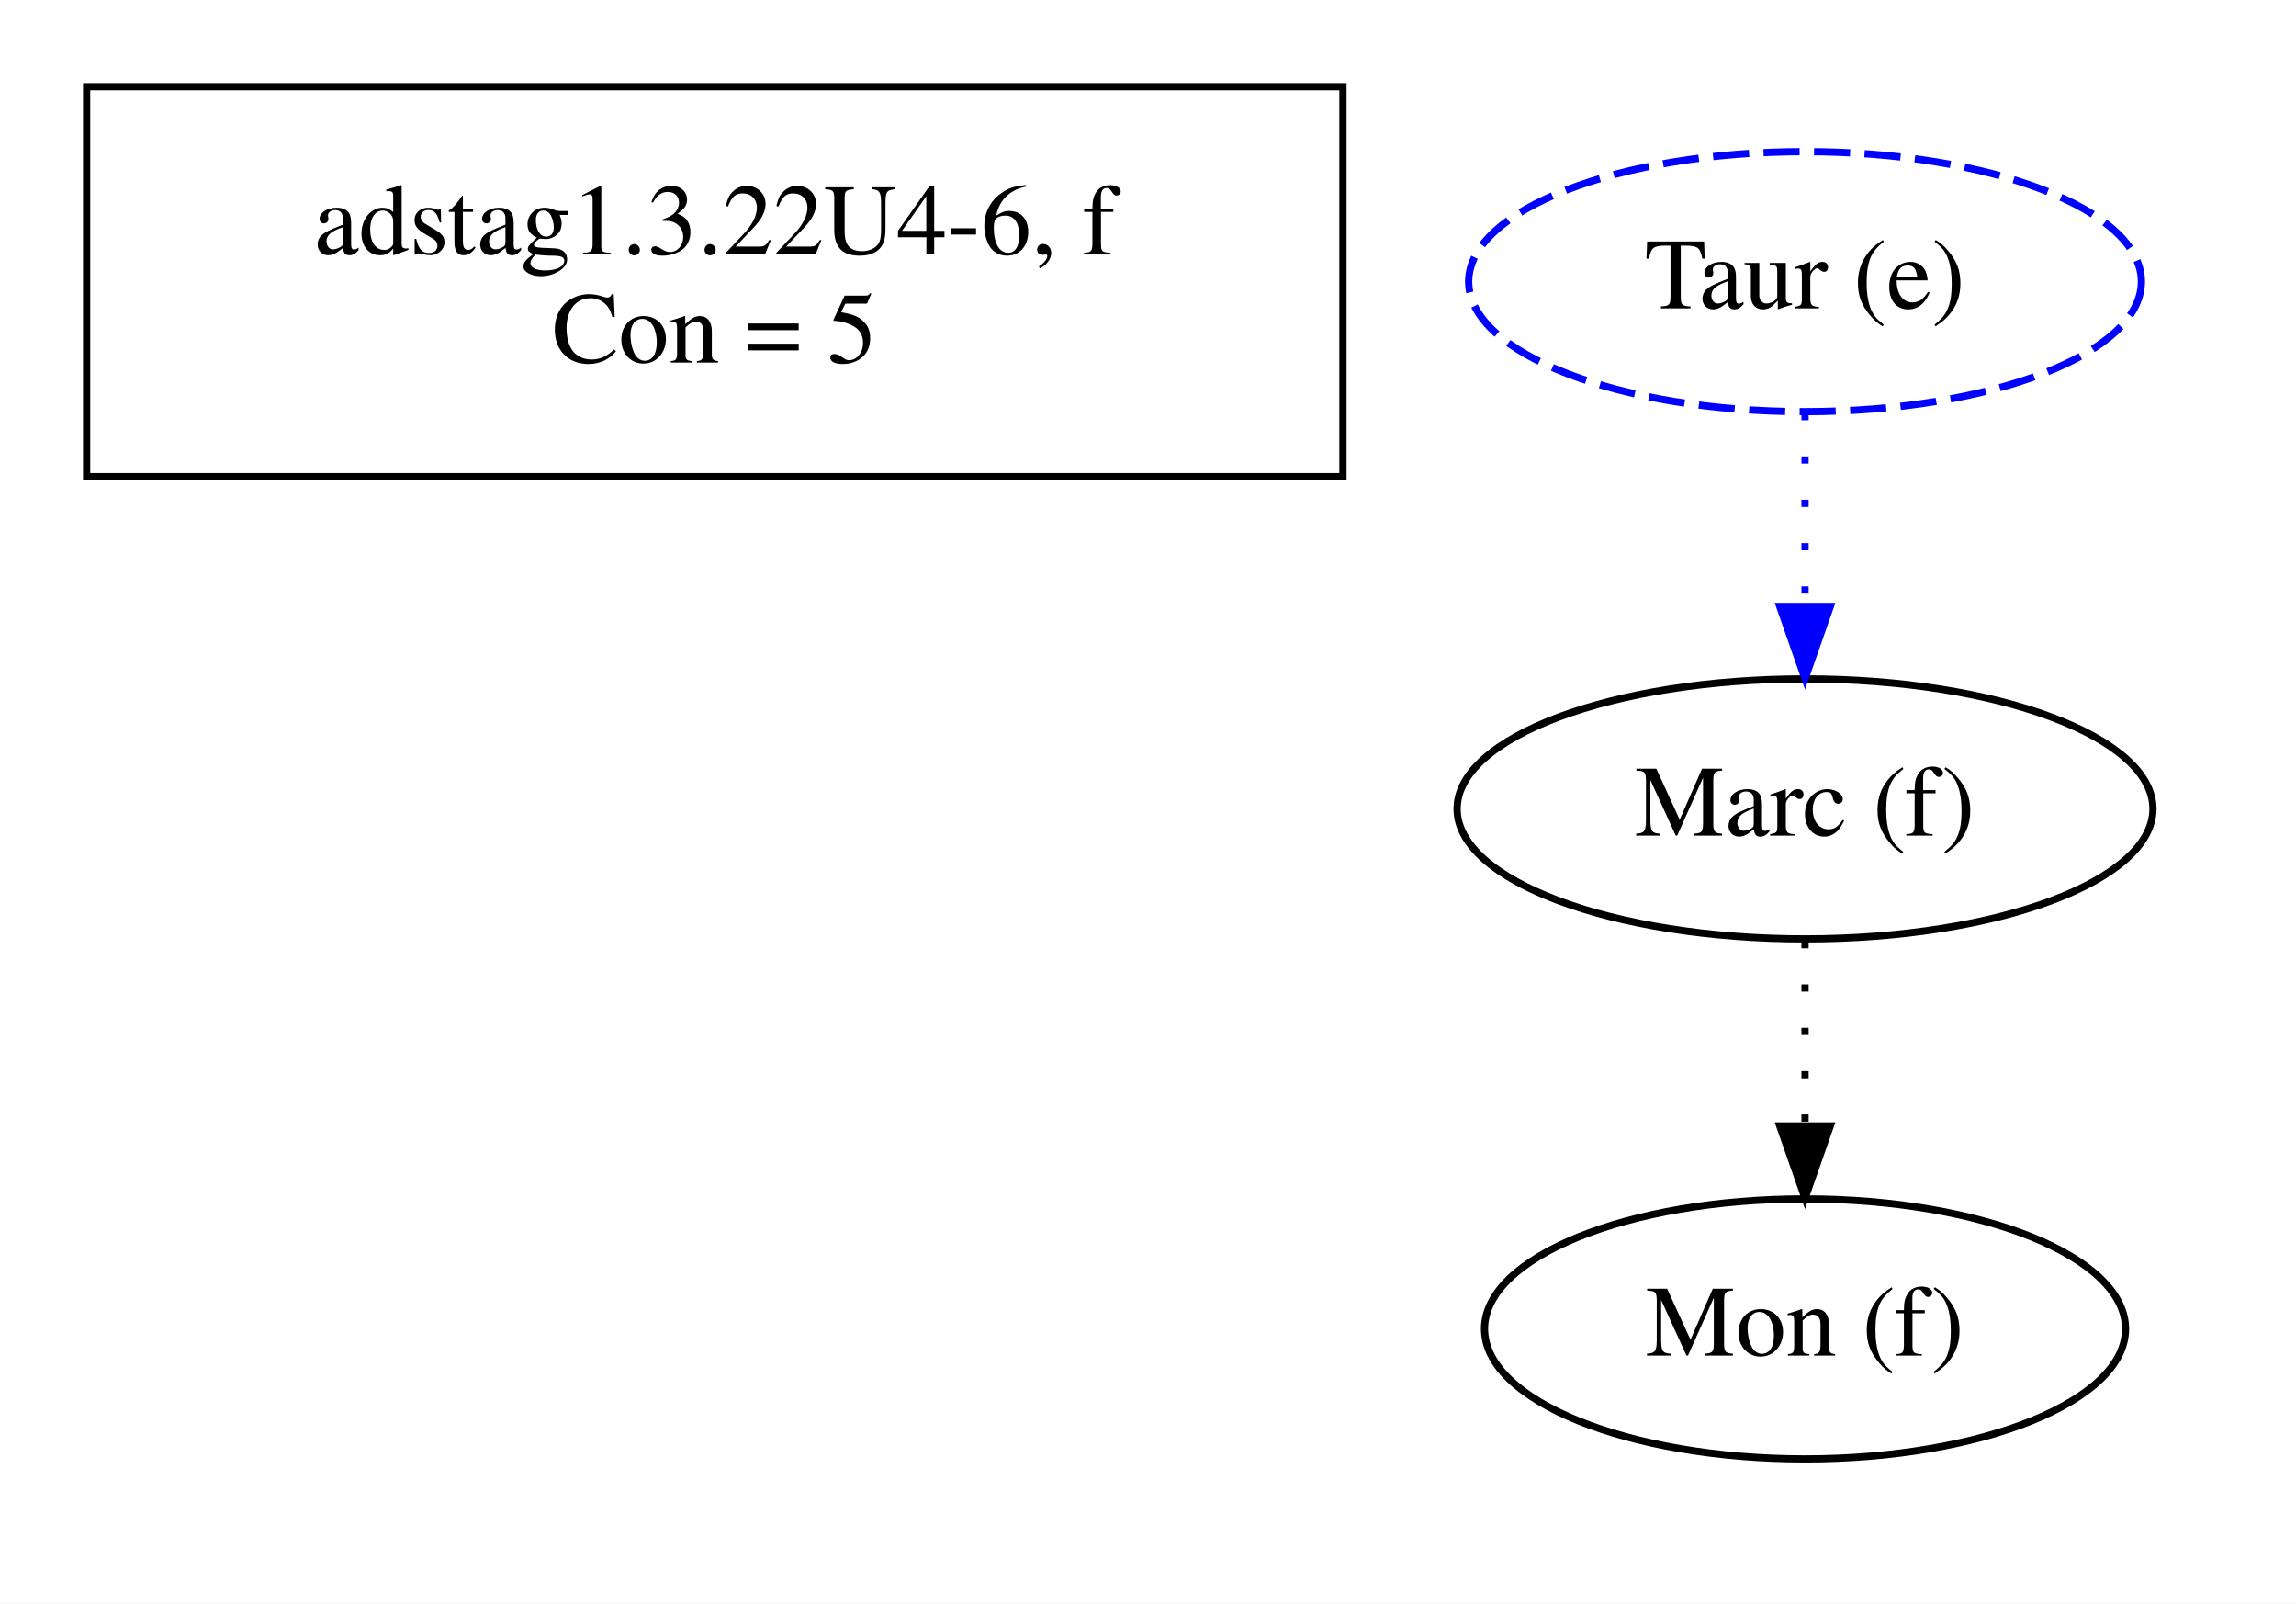
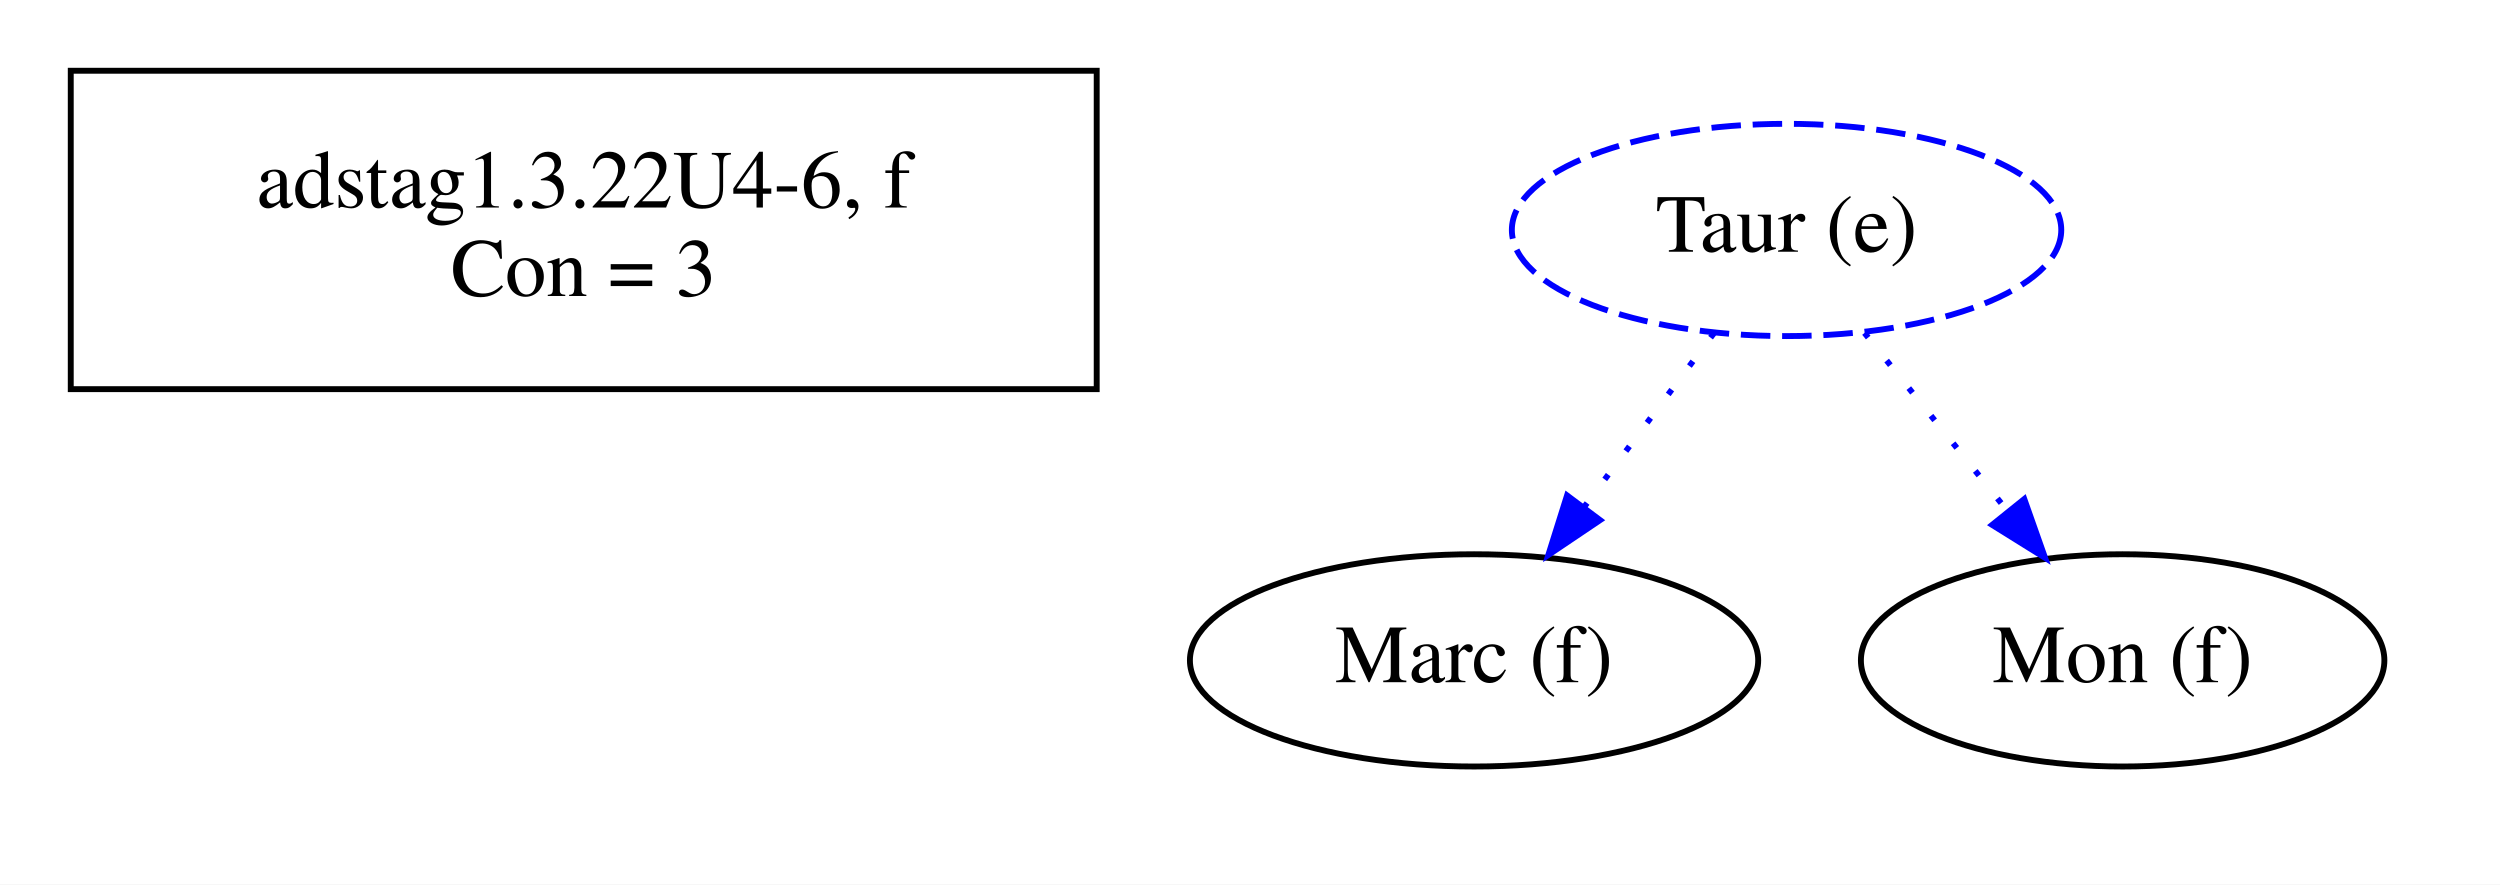
- <svg xmlns="http://www.w3.org/2000/svg" width="318pt" height="222pt" viewBox="0.00 0.00 318.00 222.00">
-   <g id="graph0" class="graph" transform="scale(1 1) rotate(0) translate(4 218)">
-     <polygon fill="white" stroke="transparent" points="-4,4 -4,-218 314,-218 314,4 -4,4" />
+ <svg xmlns="http://www.w3.org/2000/svg" width="424pt" height="150pt" viewBox="0.00 0.00 424.00 150.00">
+   <g id="graph0" class="graph" transform="scale(1 1) rotate(0) translate(4 146)">
+     <polygon fill="white" stroke="transparent" points="-4,4 -4,-146 420,-146 420,4 -4,4" />
    <g id="clust1" class="cluster">
-       <polygon fill="none" stroke="black" points="8,-152 8,-206 182,-206 182,-152 8,-152" />
+       <polygon fill="none" stroke="black" points="8,-80 8,-134 182,-134 182,-80 8,-80" />
    </g>
    <g id="clust2" class="cluster">
</g>
    <g id="node1" class="node">
-       <text text-anchor="middle" x="95" y="-182.8" font-family="Times,serif" font-size="14.00">adstag1.3.22U4-6, f</text>
-       <text text-anchor="middle" x="95" y="-167.8" font-family="Times,serif" font-size="14.00">Con = 5</text>
+       <text text-anchor="middle" x="95" y="-110.8" font-family="Times,serif" font-size="14.00">adstag1.3.22U4-6, f</text>
+       <text text-anchor="middle" x="95" y="-95.8" font-family="Times,serif" font-size="14.00">Con = 3</text>
    </g>
    <g id="node2" class="node">
-       <ellipse fill="none" stroke="black" cx="246" cy="-34" rx="44.39" ry="18" />
-       <text text-anchor="middle" x="246" y="-30.3" font-family="Times,serif" font-size="14.00">Mon (f)</text>
+       <ellipse fill="none" stroke="black" cx="246" cy="-34" rx="48.19" ry="18" />
+       <text text-anchor="middle" x="246" y="-30.3" font-family="Times,serif" font-size="14.00">Marc (f)</text>
    </g>
    <g id="node3" class="node">
-       <ellipse fill="none" stroke="black" cx="246" cy="-106" rx="48.19" ry="18" />
-       <text text-anchor="middle" x="246" y="-102.3" font-family="Times,serif" font-size="14.00">Marc (f)</text>
+       <ellipse fill="none" stroke="black" cx="356" cy="-34" rx="44.39" ry="18" />
+       <text text-anchor="middle" x="356" y="-30.3" font-family="Times,serif" font-size="14.00">Mon (f)</text>
+     </g>
+     <g id="node4" class="node">
+       <ellipse fill="none" stroke="blue" stroke-dasharray="5,2" cx="299" cy="-107" rx="46.59" ry="18" />
+       <text text-anchor="middle" x="299" y="-103.3" font-family="Times,serif" font-size="14.00">Taur (e)</text>
    </g>
    <g id="edge1" class="edge">
-       <path fill="none" stroke="black" stroke-dasharray="1,5" d="M246,-87.7C246,-79.98 246,-70.71 246,-62.11" />
-       <polygon fill="black" stroke="black" points="249.5,-62.1 246,-52.1 242.5,-62.1 249.5,-62.1" />
-     </g>
-     <g id="node4" class="node">
-       <ellipse fill="none" stroke="blue" stroke-dasharray="5,2" cx="246" cy="-179" rx="46.59" ry="18" />
-       <text text-anchor="middle" x="246" y="-175.3" font-family="Times,serif" font-size="14.00">Taur (e)</text>
+       <path fill="none" stroke="blue" stroke-dasharray="1,5" d="M286.71,-89.53C280.18,-80.79 272.02,-69.86 264.72,-60.08" />
+       <polygon fill="blue" stroke="blue" points="267.38,-57.79 258.59,-51.87 261.77,-61.98 267.38,-57.79" />
    </g>
    <g id="edge2" class="edge">
-       <path fill="none" stroke="blue" stroke-dasharray="1,5" d="M246,-160.81C246,-152.79 246,-143.05 246,-134.07" />
-       <polygon fill="blue" stroke="blue" points="249.5,-134.03 246,-124.03 242.5,-134.03 249.5,-134.03" />
+       <path fill="none" stroke="blue" stroke-dasharray="1,5" d="M312.22,-89.53C319.41,-80.57 328.45,-69.31 336.45,-59.36" />
+       <polygon fill="blue" stroke="blue" points="339.32,-61.37 342.85,-51.38 333.86,-56.98 339.32,-61.37" />
    </g>
  </g>
</svg>
